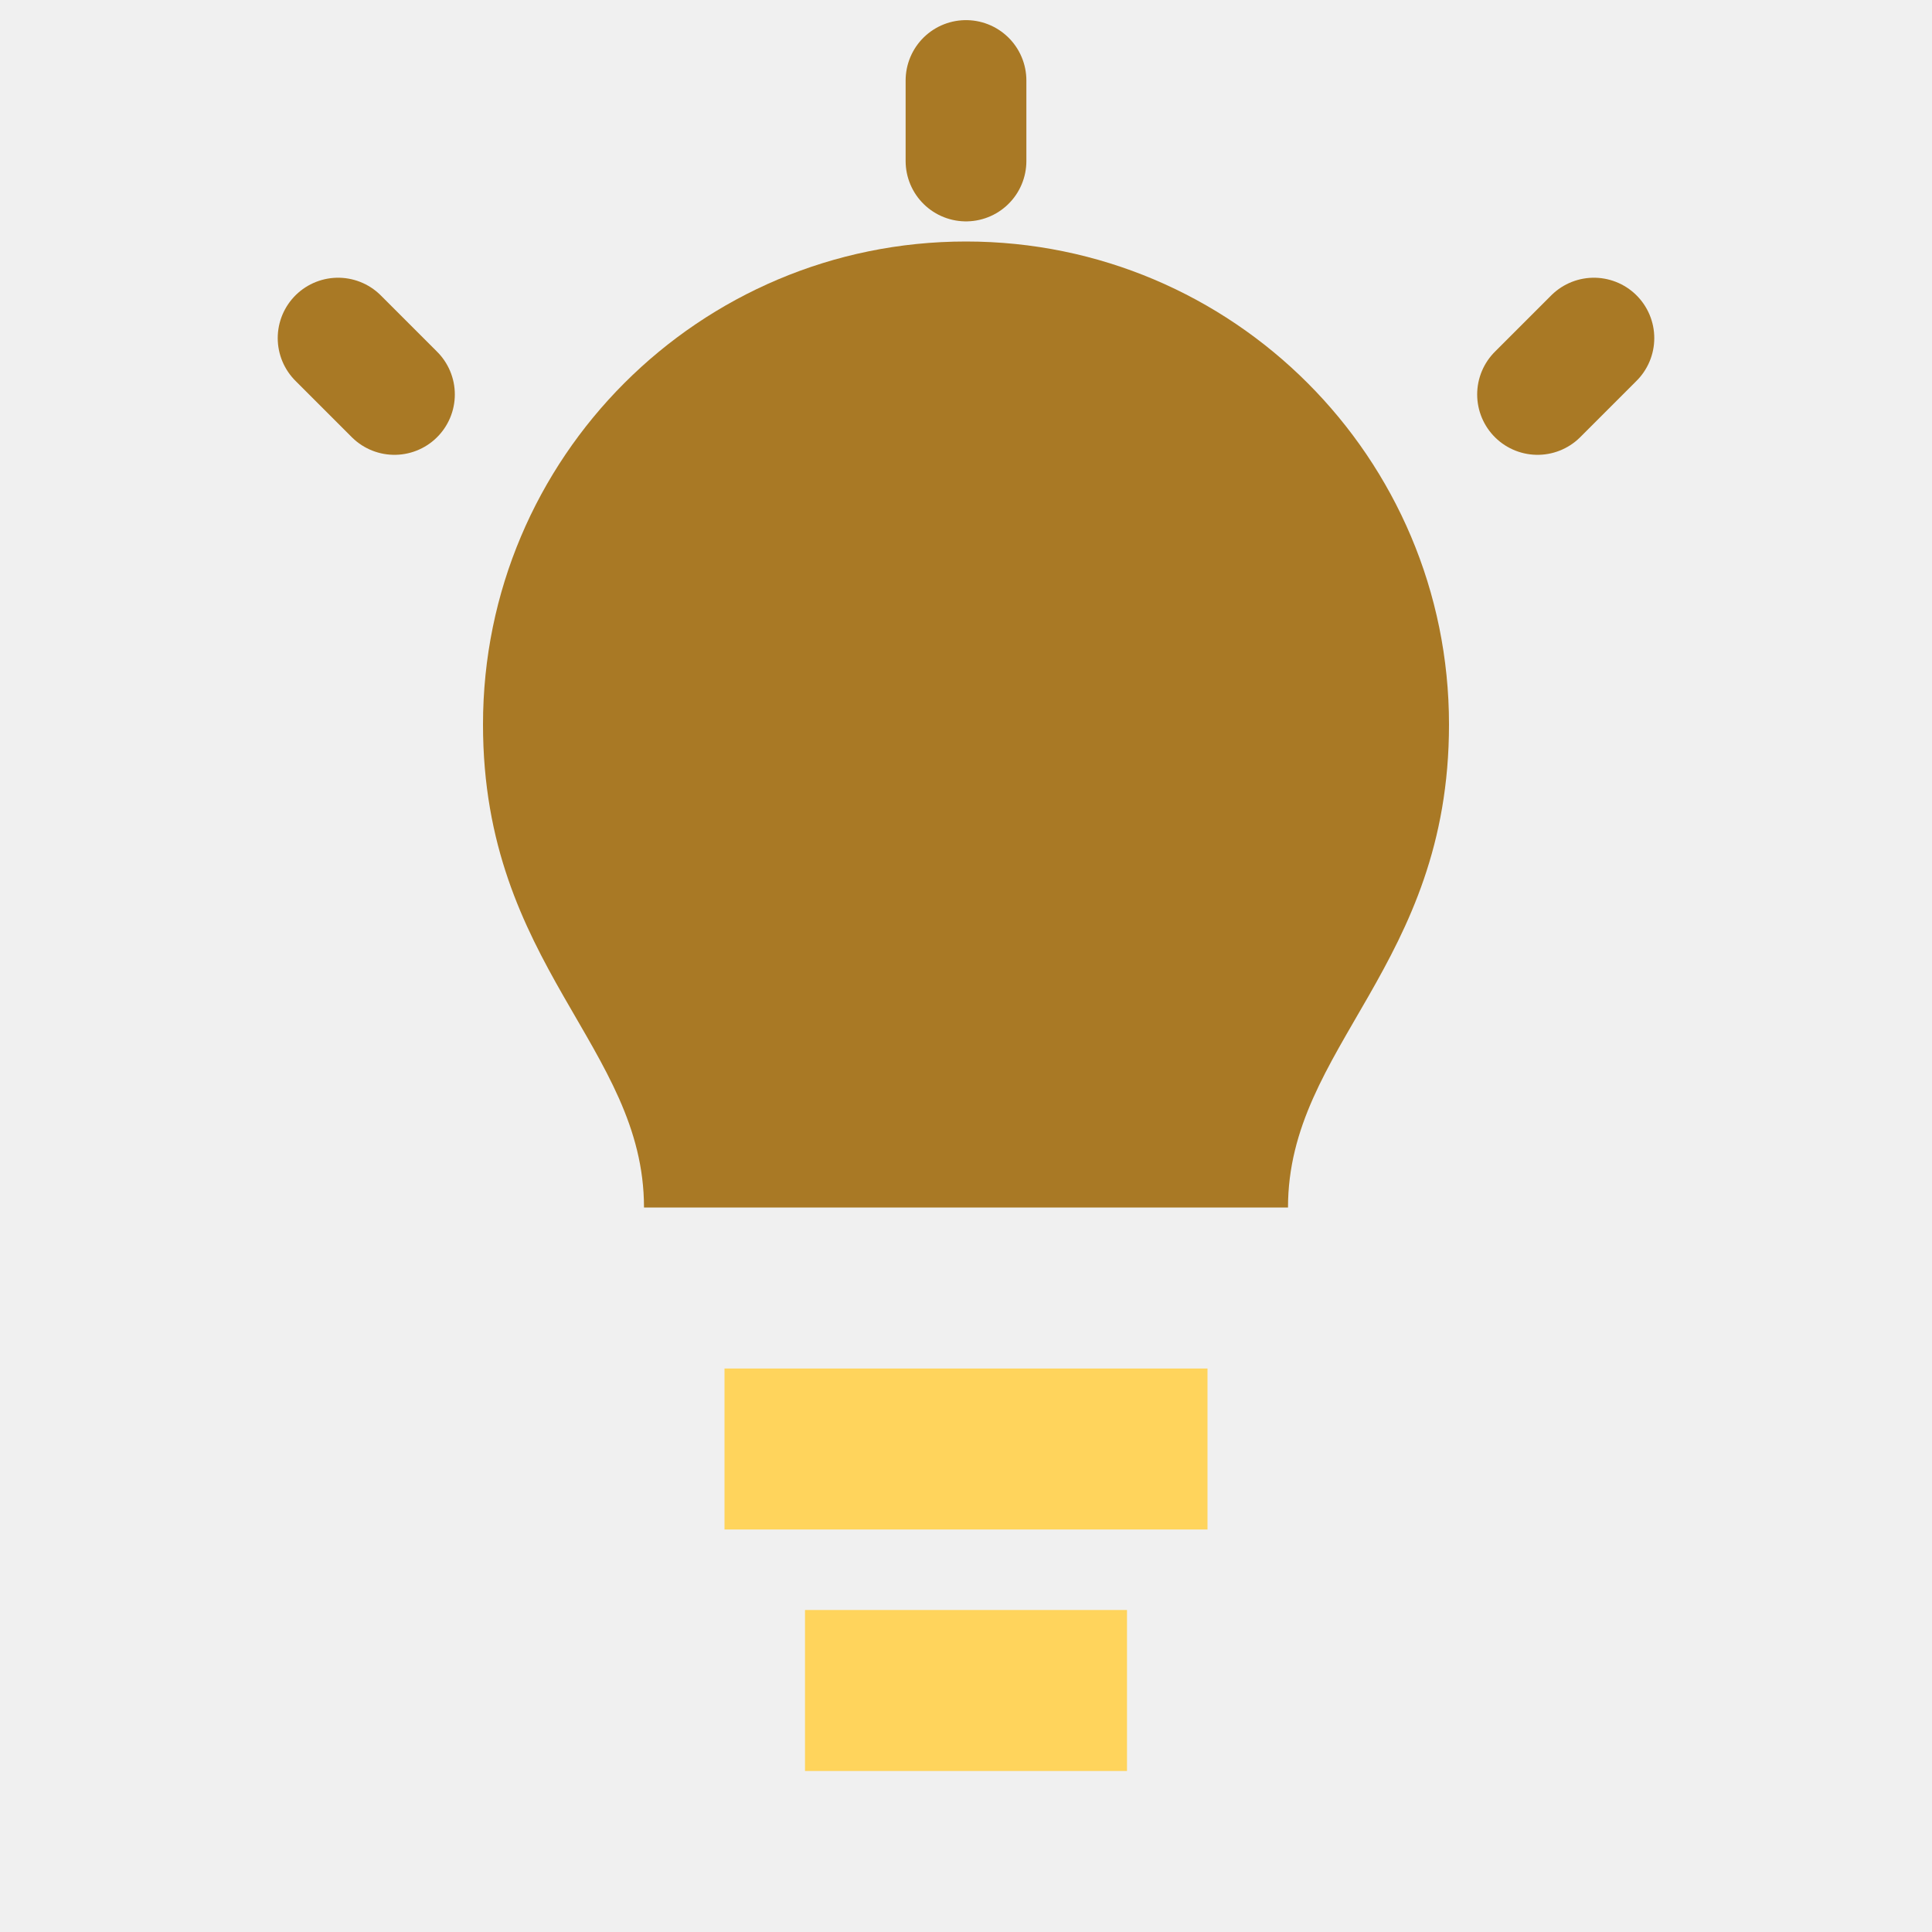
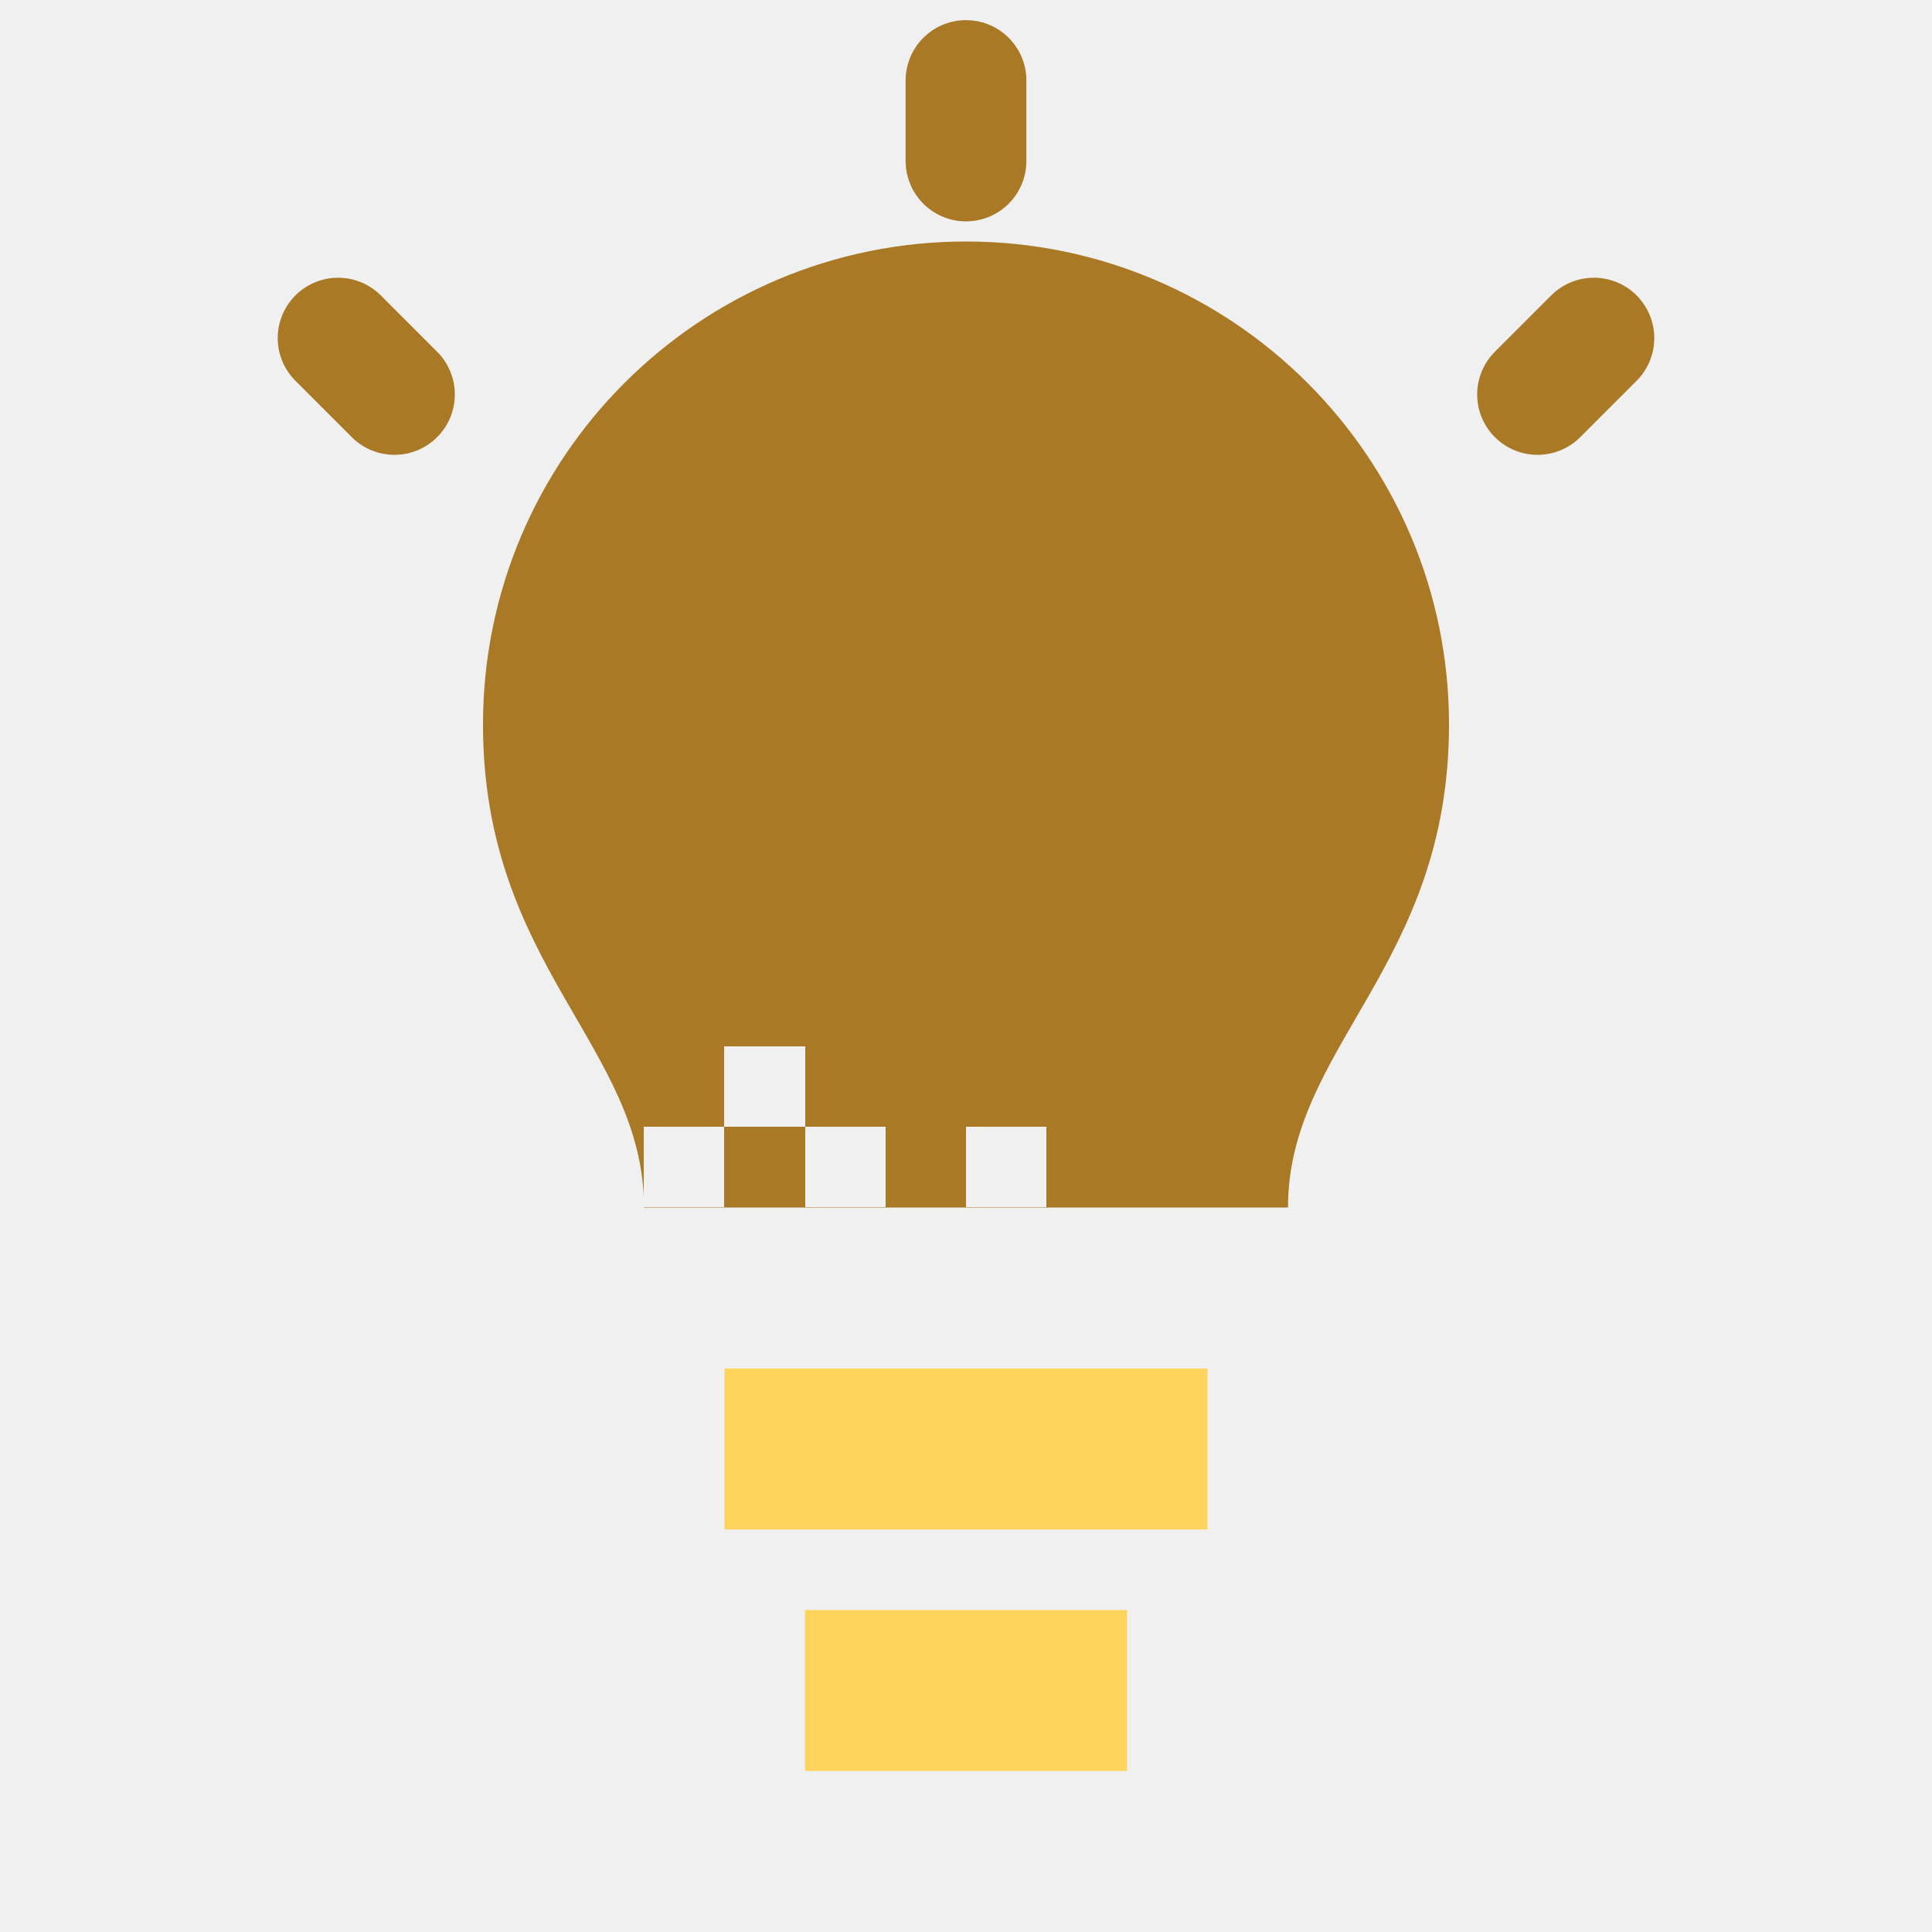
<svg xmlns="http://www.w3.org/2000/svg" viewBox="0 0 24 24" fill="none">
-   <path fill="#a97925" d="M8 15c0-2-2-3-2-6a6 6 0 0 1 12 0c0 3-2 4-2 6H8Z" />
-   <path fill="#ffd45c" d="M9 17h6v2H9zm1 3h4v2h-4z" />
-   <path stroke="#a97925" stroke-width="1.5" stroke-linecap="round" d="M12 2V1M4.9 4.9 4.2 4.2M19.1 4.9l.7-.7" />
+   <defs>
+     <mask id="dither-edge" maskUnits="userSpaceOnUse" maskContentUnits="userSpaceOnUse" x="0" y="0" width="24" height="24">
+       <rect width="24" height="24" fill="white" />
+       <g fill="black" shape-rendering="crispEdges">
+         <rect x="8" y="14" width="1" height="1" />
+         <rect x="9" y="13" width="1" height="1" />
+         <rect x="10" y="14" width="1" height="1" />
+         <rect x="12" y="14" width="1" height="1" />
+       </g>
+     </mask>
+   </defs>
+   <g mask="url(#dither-edge)">
+     <path fill="#a97925" d="M8 15c0-2-2-3-2-6a6 6 0 0 1 12 0c0 3-2 4-2 6H8Z" />
+     <path fill="#ffd45c" d="M9 17h6v2H9zm1 3h4v2h-4z" />
+     <path stroke="#a97925" stroke-width="1.5" stroke-linecap="round" d="M12 2V1M4.9 4.9 4.2 4.2M19.1 4.9l.7-.7" />
+   </g>
</svg>
